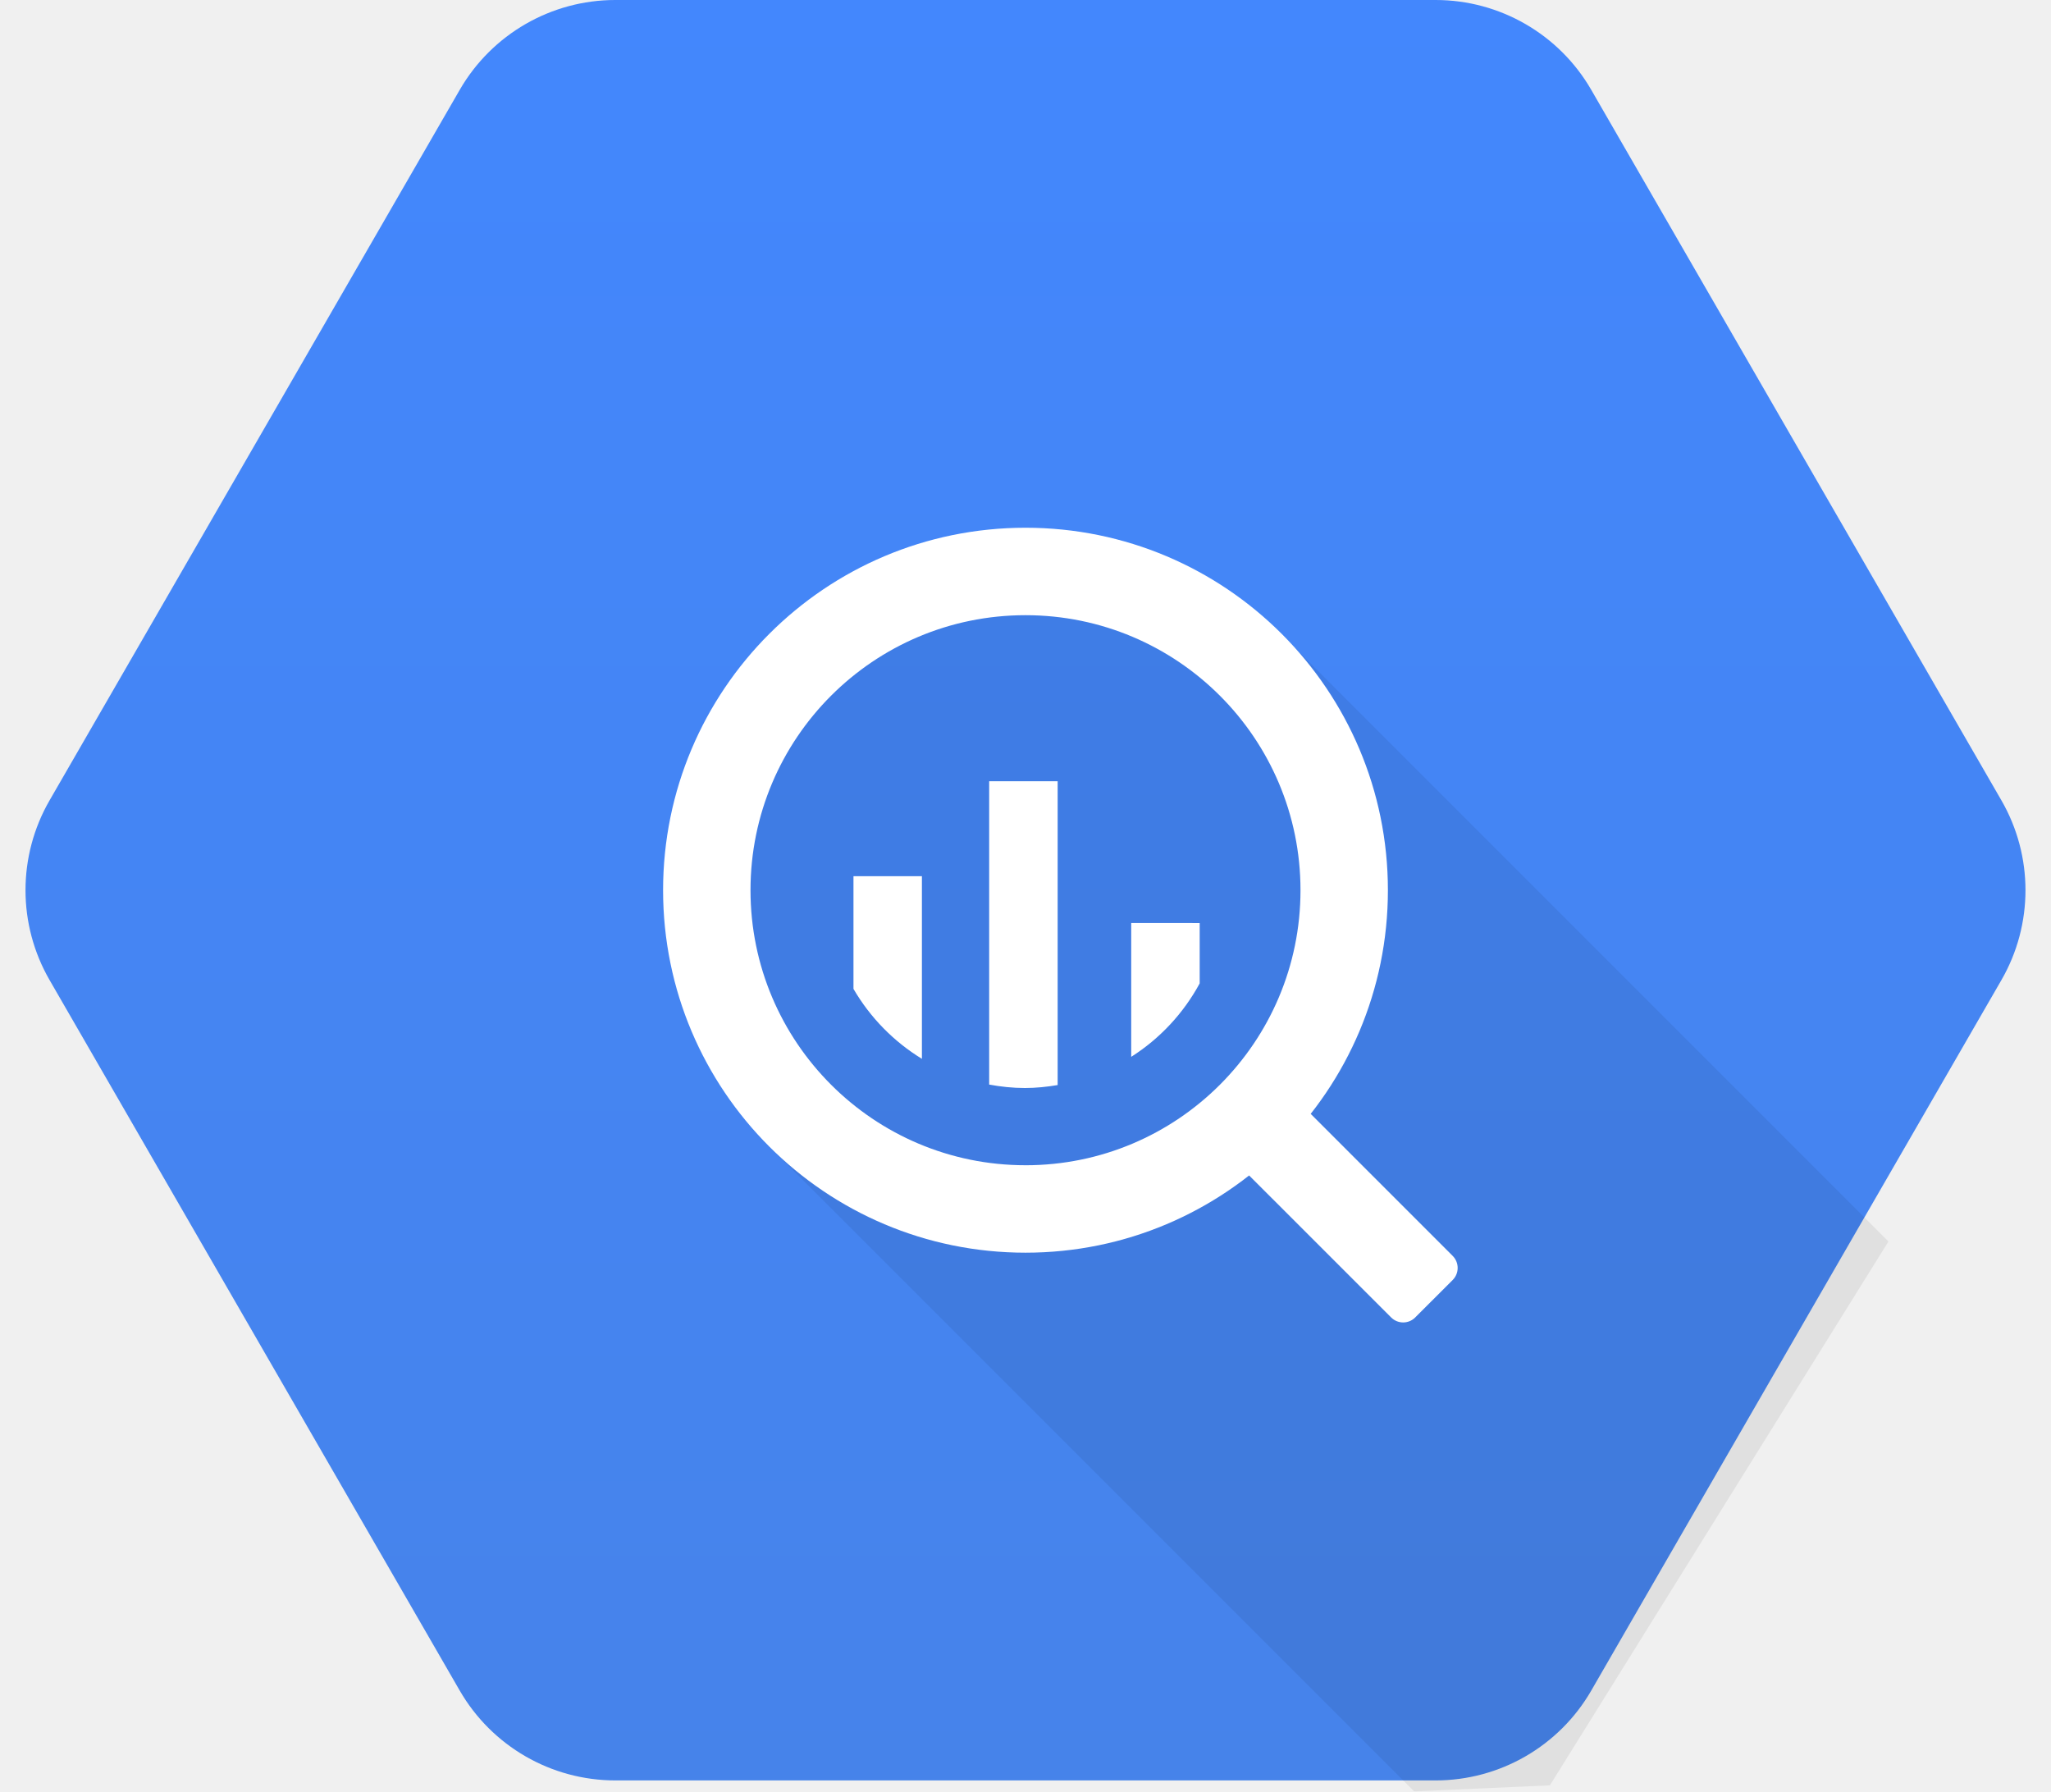
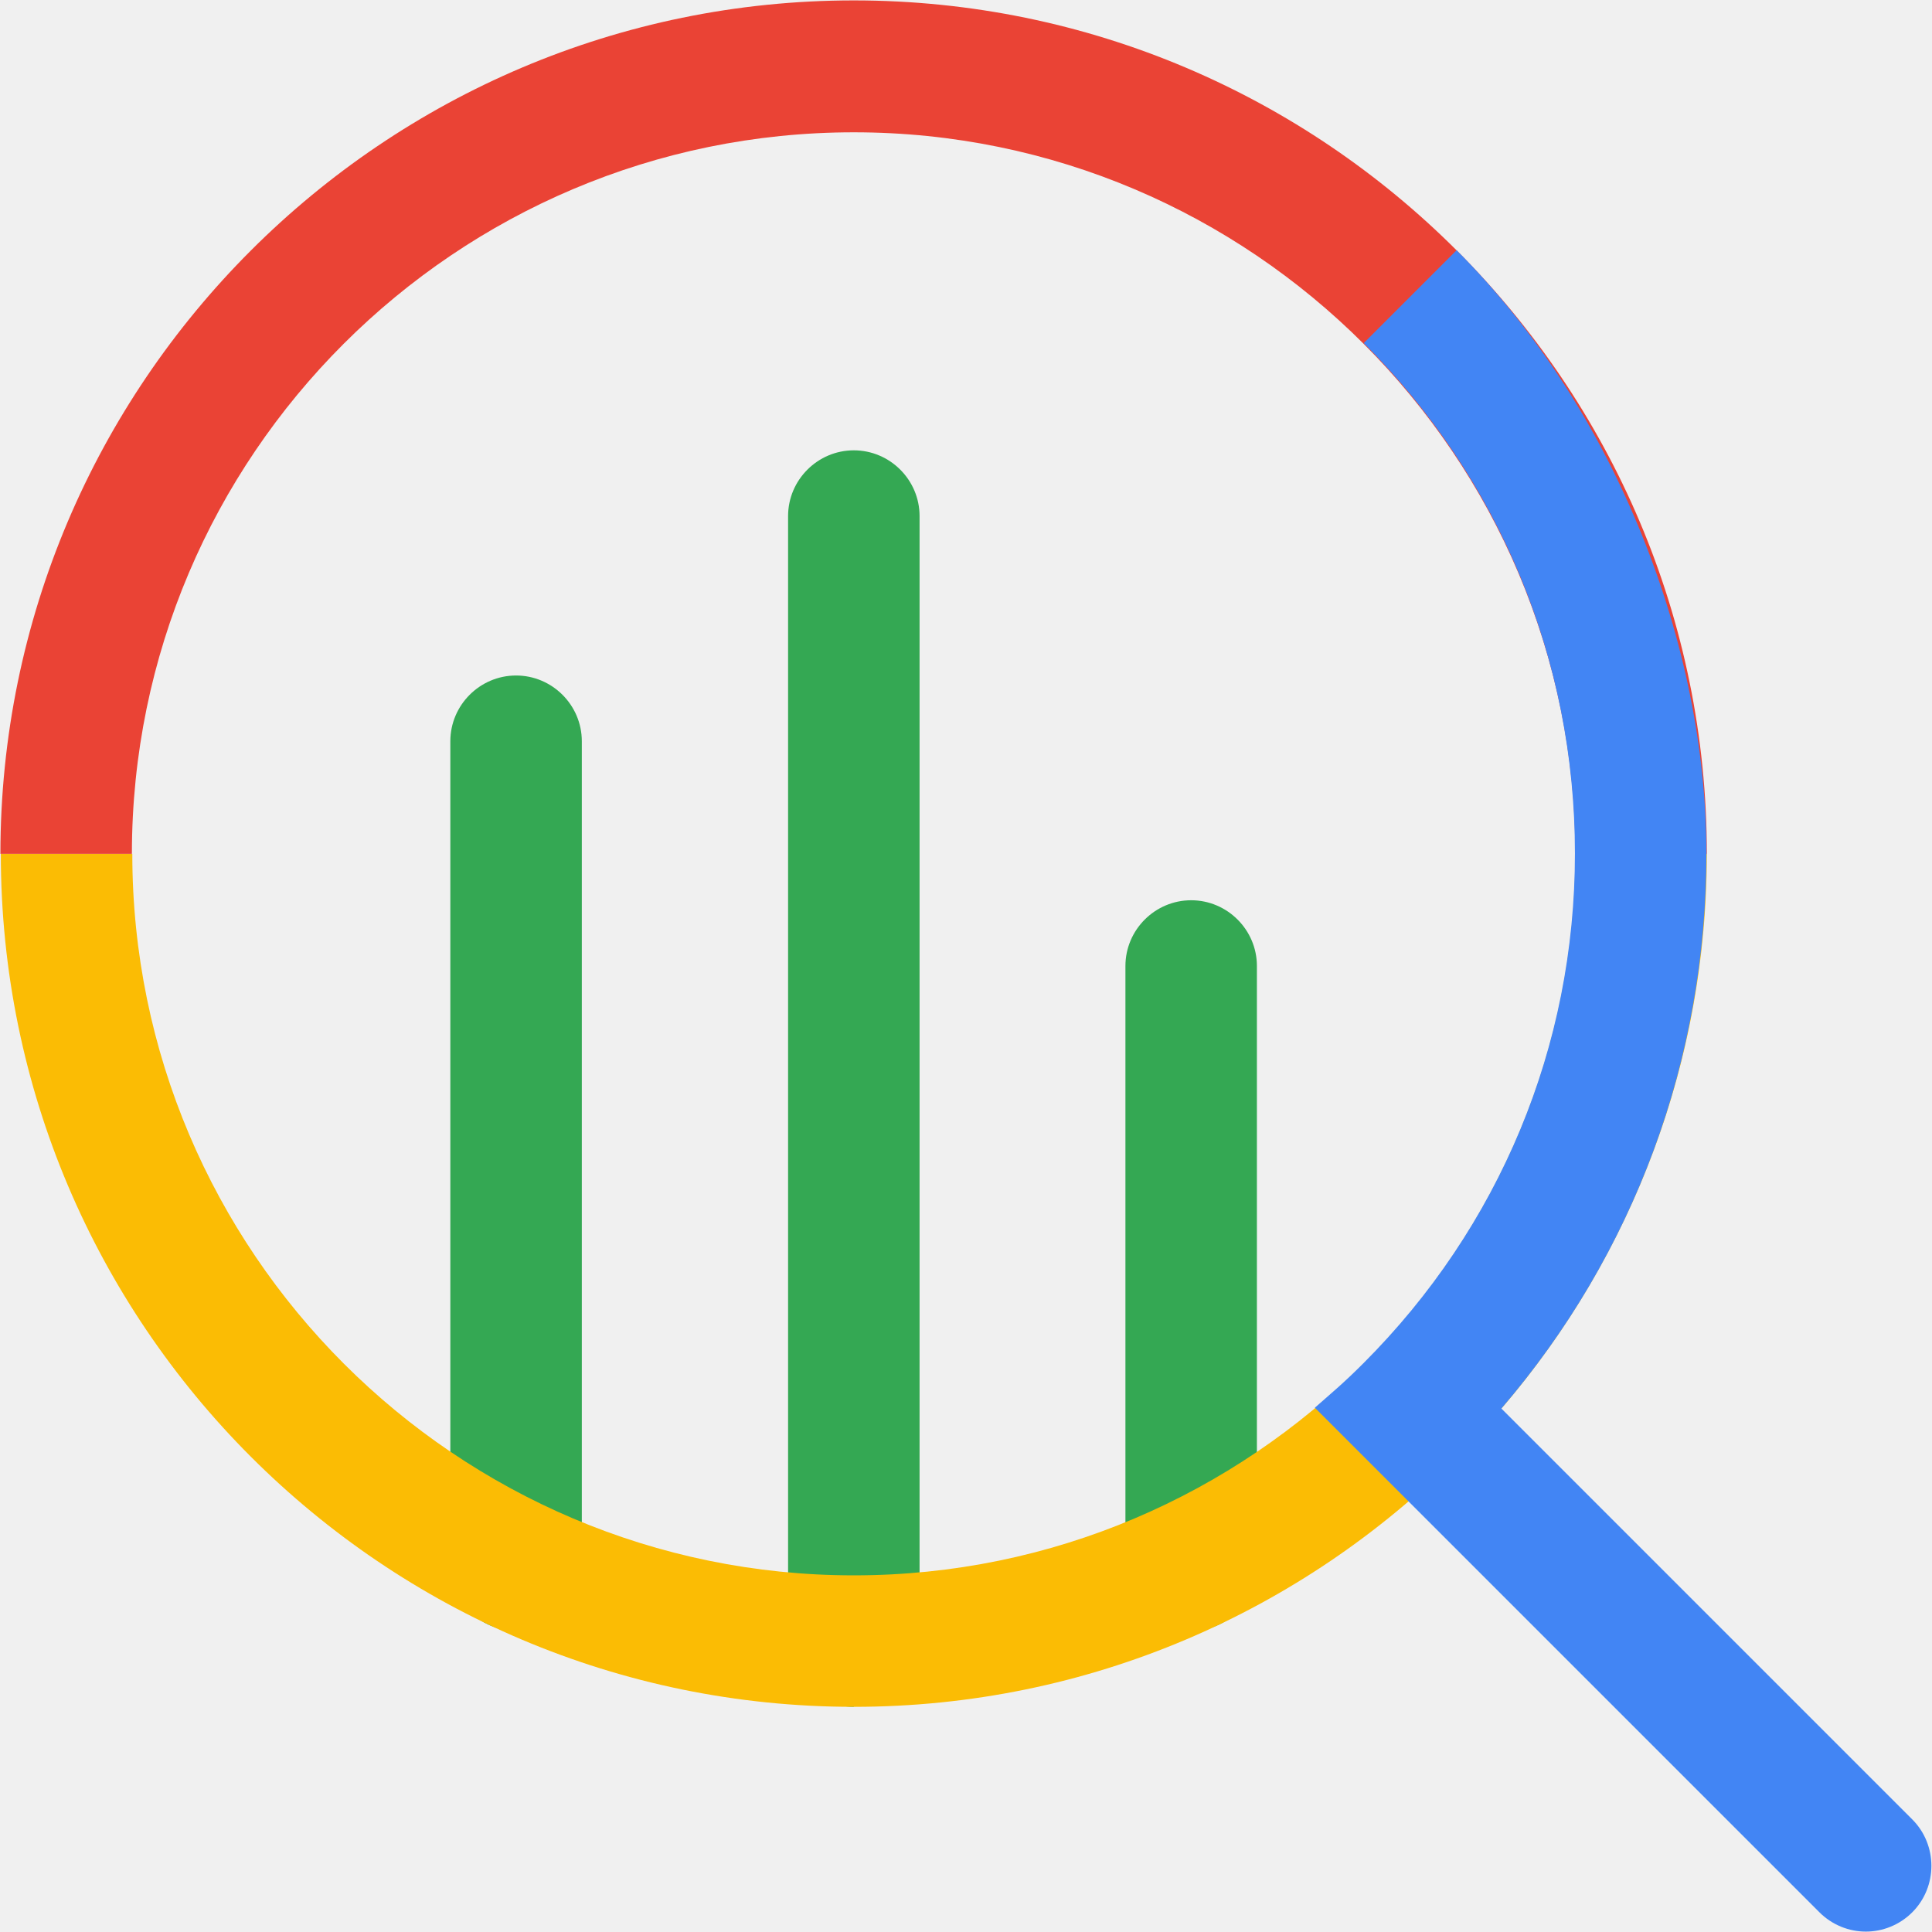
- <svg xmlns="http://www.w3.org/2000/svg" height="100%" width="100%" viewBox="-1.633 7.033 131.266 114.634">
-   <linearGradient id="a" gradientUnits="userSpaceOnUse" x1="64" x2="64" y1="7.034" y2="120.789">
-     <stop offset="0" stop-color="#4387fd" />
-     <stop offset="1" stop-color="#4683ea" />
-   </linearGradient>
-   <path d="M27.79 115.217L1.54 69.749a11.499 11.499 0 0 1 0-11.499l26.25-45.467a11.5 11.5 0 0 1 9.96-5.75h52.5a11.5 11.5 0 0 1 9.959 5.75l26.25 45.467a11.499 11.499 0 0 1 0 11.5l-26.25 45.467a11.5 11.5 0 0 1-9.959 5.749h-52.5a11.499 11.499 0 0 1-9.96-5.75z" fill="url(#a)" />
-   <path clip-path="url(#b)" d="M119.229 86.48L80.625 47.874 64 43.425l-14.933 5.55L43.3 64l4.637 16.729 40.938 40.938 8.687-.386z" opacity=".07" />
-   <g fill="#fff">
-     <path d="M64 40.804c-12.81 0-23.195 10.385-23.195 23.196 0 12.81 10.385 23.195 23.195 23.195S87.194 76.81 87.194 64c0-12.811-10.385-23.196-23.194-23.196m0 40.795c-9.72 0-17.6-7.88-17.6-17.6S54.28 46.4 64 46.4 81.6 54.28 81.6 64 73.72 81.6 64 81.6" />
-     <path d="M52.99 63.104v7.21a12.794 12.794 0 0 0 4.38 4.475V63.104zM61.675 57.026v19.411c.745.137 1.507.22 2.29.22.714 0 1.41-.075 2.093-.189V57.026zM70.766 66.1v8.562a12.786 12.786 0 0 0 4.382-4.7v-3.861zM80.691 78.287l-2.403 2.405a1.088 1.088 0 0 0 0 1.537l9.115 9.112a1.088 1.088 0 0 0 1.537 0l2.403-2.402a1.092 1.092 0 0 0 0-1.536l-9.116-9.116a1.09 1.09 0 0 0-1.536 0" />
+ <svg xmlns="http://www.w3.org/2000/svg" width="100%" height="100%" viewBox="22.0 22.0 470.2 470.2">
+   <g>
+     <path fill="#34a853" d="M311.9,418.9c-8.8,0-16-7.2-16-16v-145.8c0-8.8,7.2-16,16-16s16,7.2,16,16v145.8c0,8.8-7.2,16-16,16h0Z" />
+     <path fill="#34a853" d="M147.6,418.9c-8.8,0-16-7.2-16-16v-200.5c0-8.8,7.2-16,16-16s16,7.2,16,16v200.5c0,8.8-7.2,16-16,16Z" />
+     <path fill="#34a853" d="M229.8,437.4c-8.8,0-16-7.2-16-16V147.6c0-8.8,7.2-16,16-16s16,7.2,16,16v273.7c0,8.8-7.2,16-16,16h0Z" />
+     <path fill="#fbbc04" d="M229.8,437.4c-114.5,0-207.6-93.1-207.6-207.6h32c0,96.8,78.8,175.6,175.6,175.6s175.6-78.8,175.6-175.6h32c0,114.5-93.1,207.6-207.6,207.6h0Z" />
+     <path fill="#ea4335" d="M437.4,229.8h-32c0-96.8-78.8-175.6-175.6-175.6S54.1,132.9,54.1,229.8H22.1c0-114.5,93.2-207.7,207.7-207.7s207.6,93.1,207.6,207.6h0Z" />
+     <path fill="#4285f4" d="M487.4,464.8l-100-100c32.3-37.6,49.9-85,49.9-135.1s-21.6-107.6-60.8-146.8l-22.6,22.6c33.2,33.2,51.4,77.3,51.4,124.2s-18.3,90.9-51.5,124.1h0c-5,5-7.5,7-11.8,10.8l122.8,122.8c3.1,3.1,7.2,4.7,11.3,4.7h0c4.1,0,8.2-1.6,11.3-4.7,6.2-6.2,6.2-16.4,0-22.6h0Z" />
  </g>
</svg>
